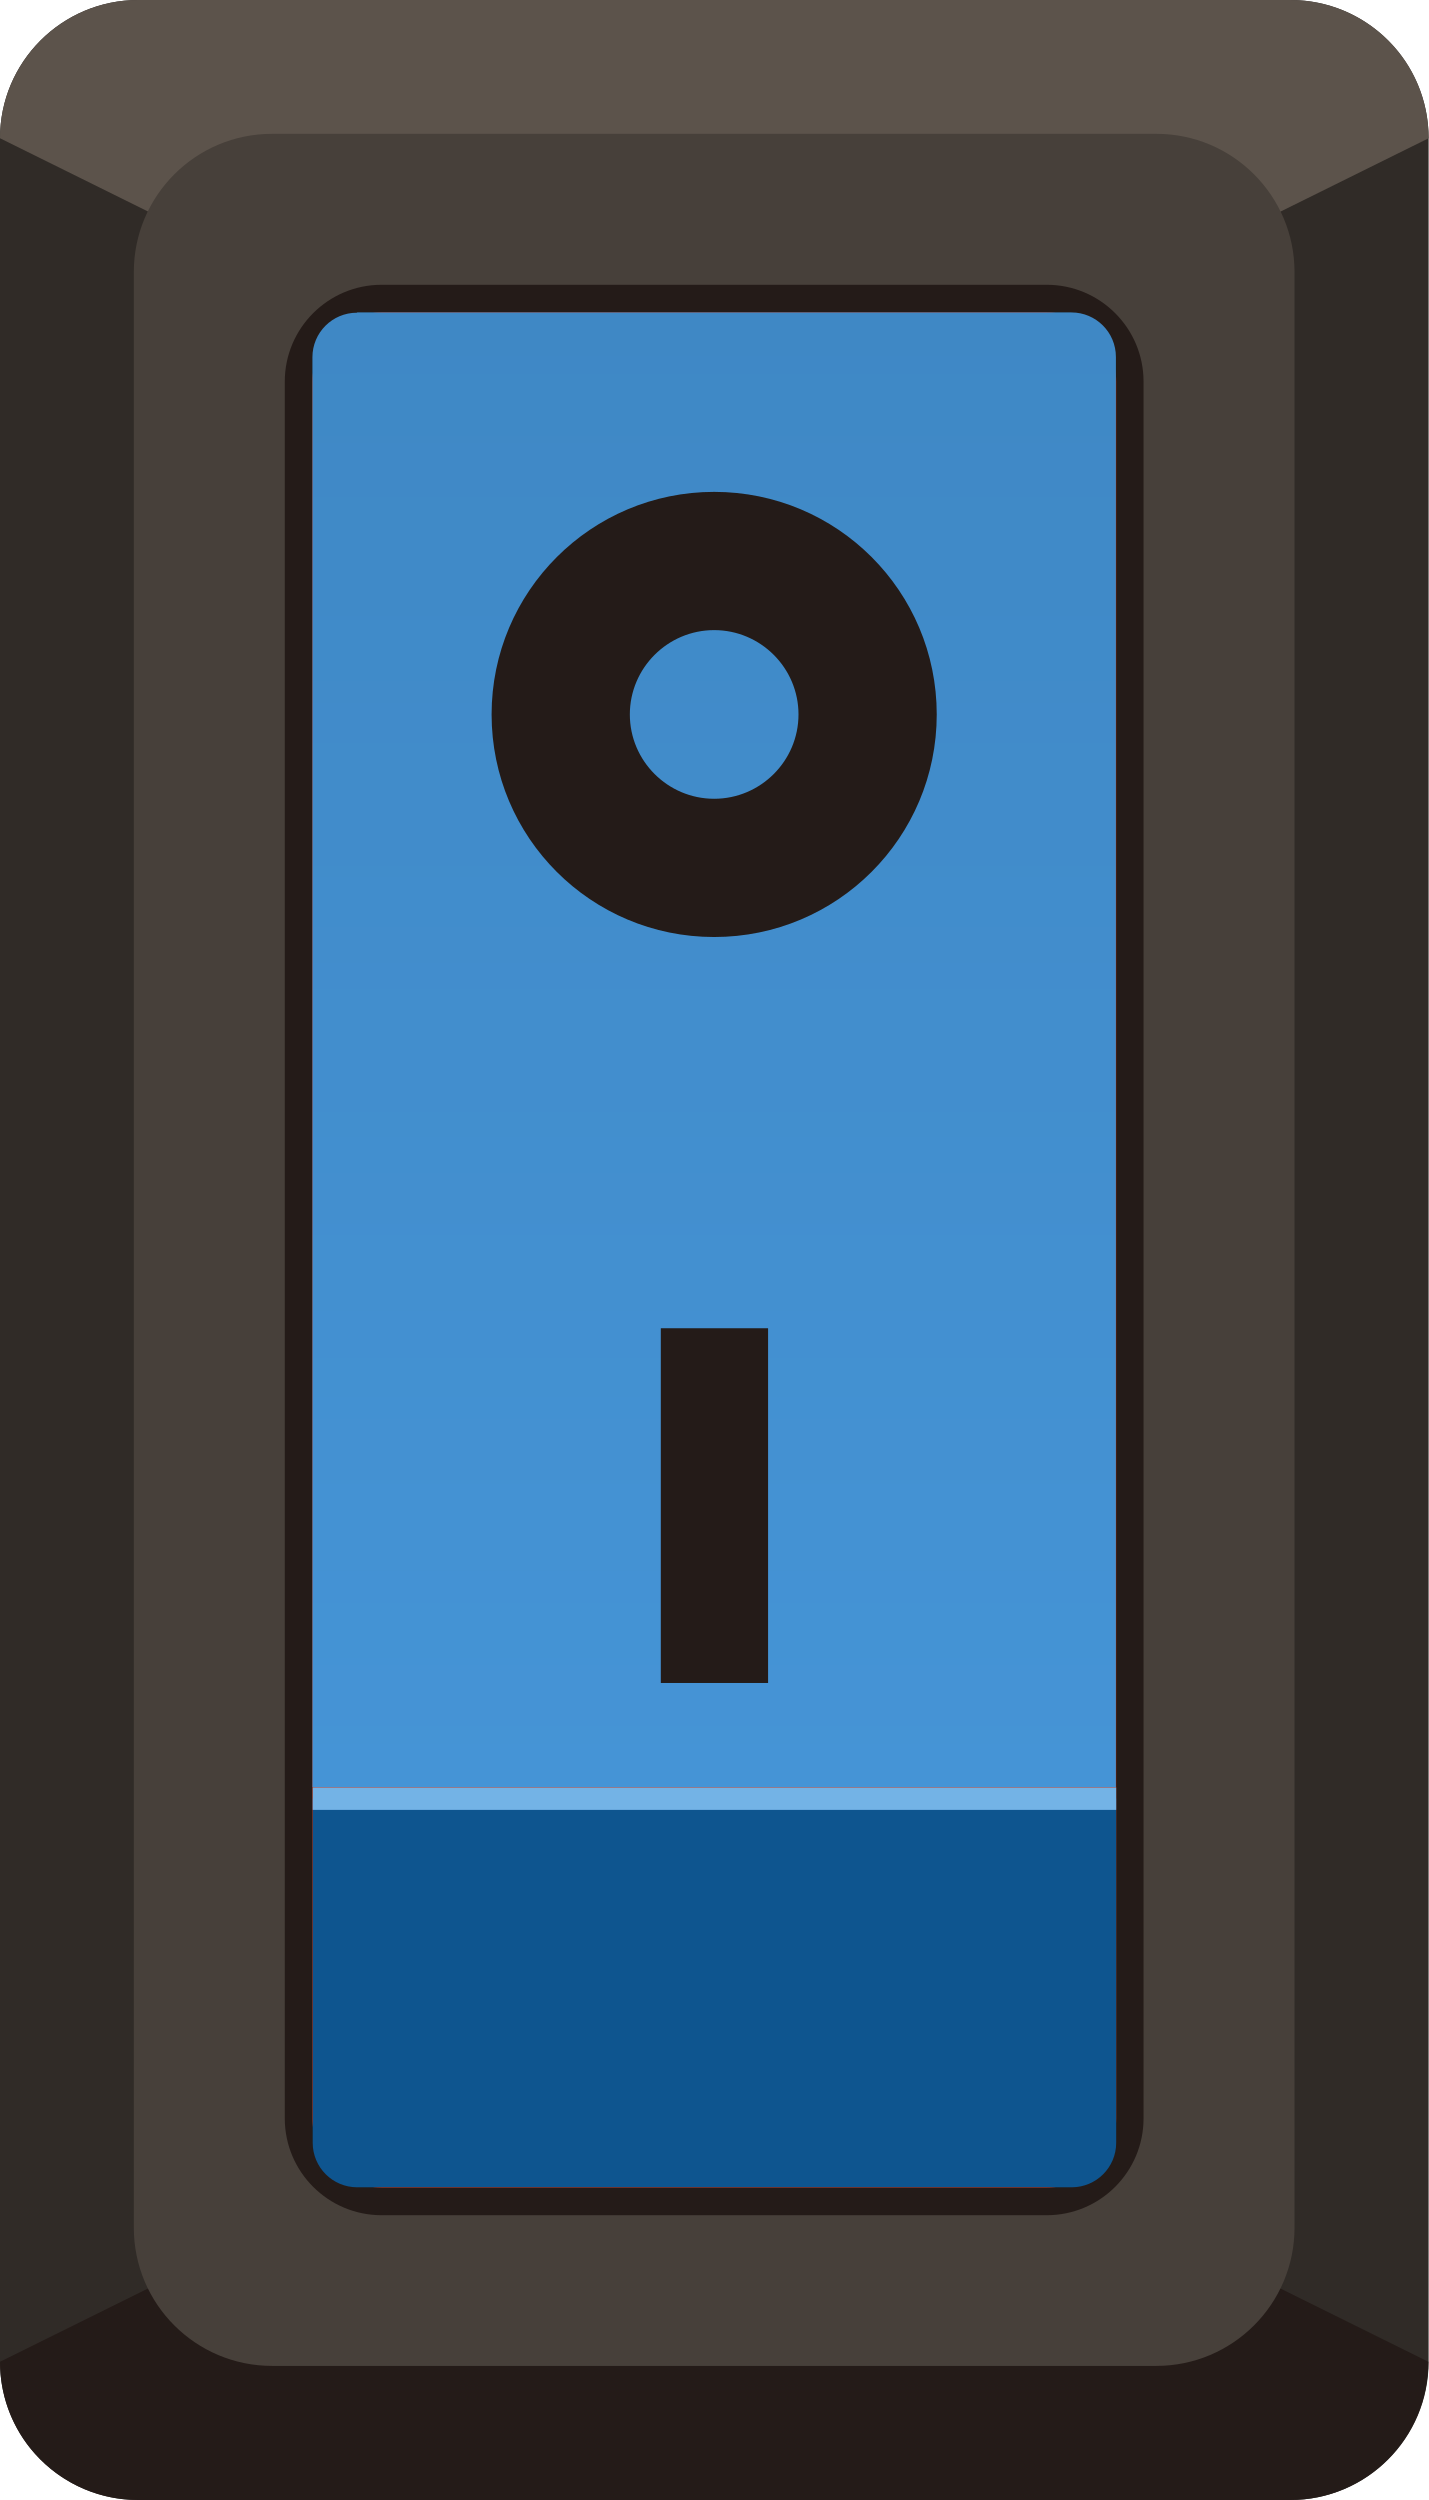
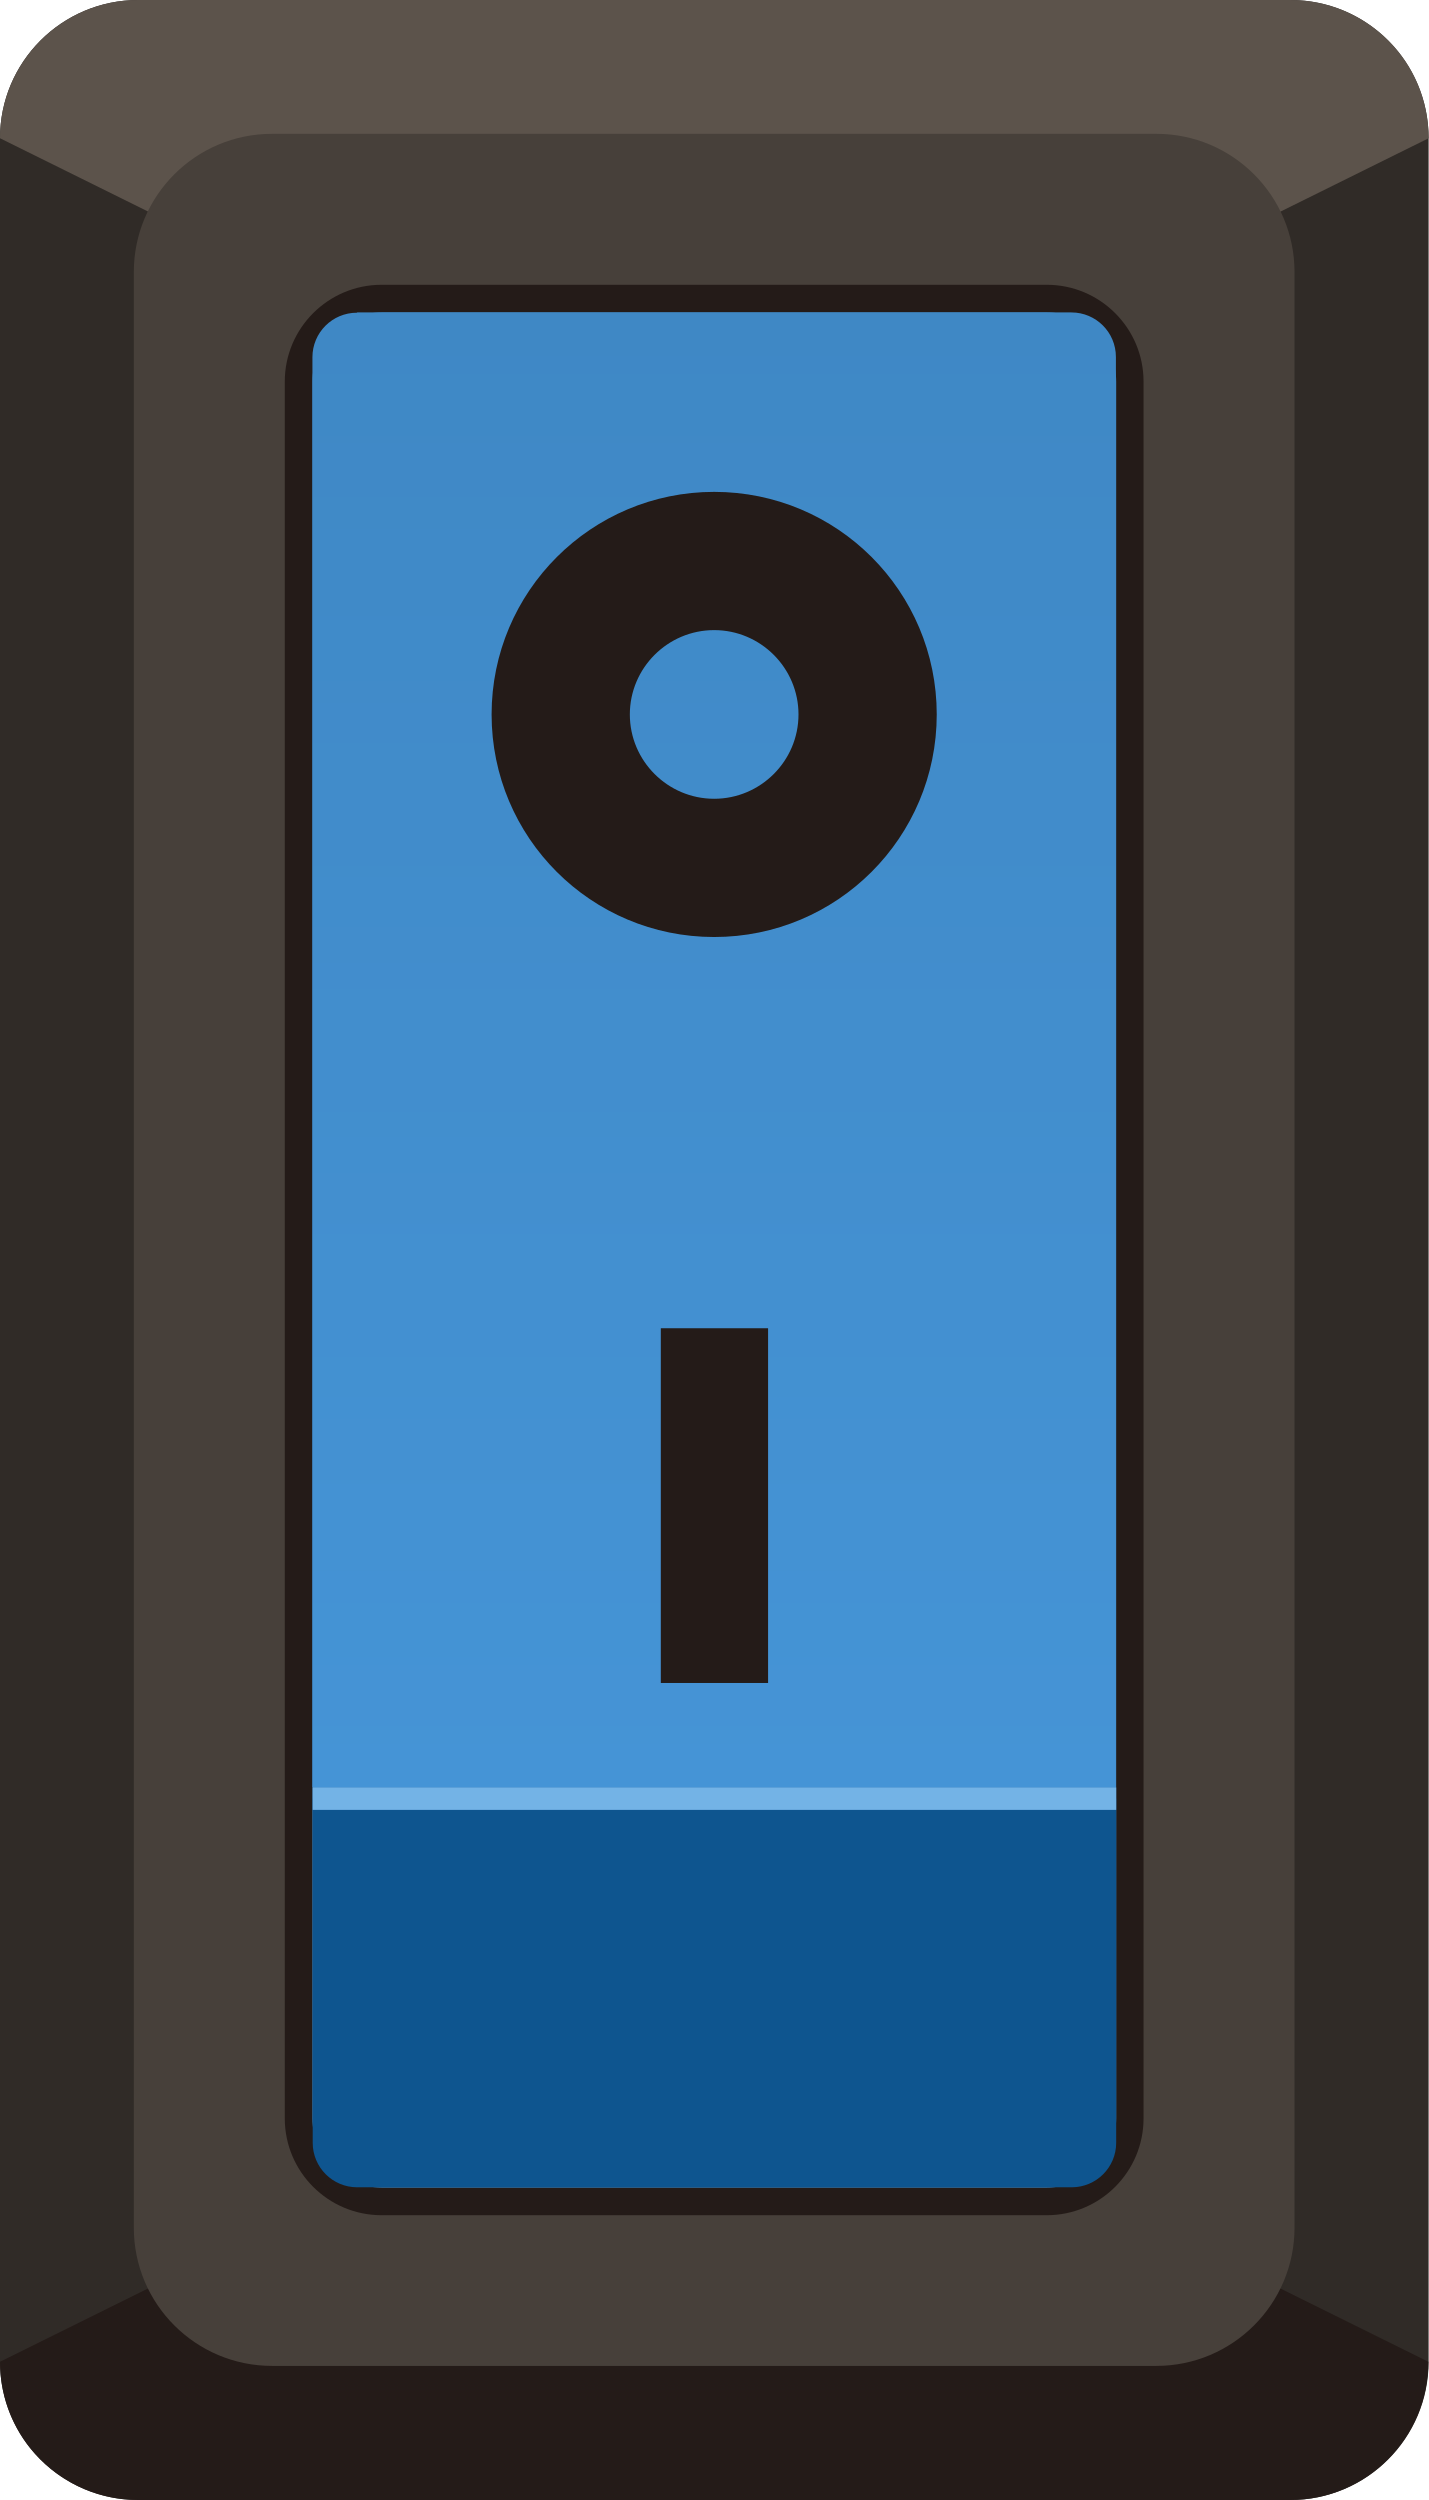
<svg xmlns="http://www.w3.org/2000/svg" id="Layer_2" data-name="Layer 2" viewBox="0 0 51.67 90.42">
  <defs>
    <style>
      .cls-1 {
        fill: #47403a;
      }

      .cls-2 {
        fill: #241b18;
      }

      .cls-3 {
+         fill: #3f88c5;
+       }
+ 
+       .cls-4 {
        fill: #0e558f;
      }

-       .cls-4 {
+       .cls-5 {
        fill: #5c534b;
-       }
- 
-       .cls-5 {
-         fill: #d62b00;
      }

      .cls-6 {
        fill: #302b27;
      }

      .cls-7 {
        fill: #73b3e6;
      }

      .cls-8 {
        fill: url(#linear-gradient);
      }
    </style>
-     <linearGradient id="linear-gradient" x1="-376.59" y1="-1879.31" x2="-376.59" y2="-1932.66" gradientTransform="translate(-350.76 -1868.01) rotate(-180)" gradientUnits="userSpaceOnUse">
+     <linearGradient id="linear-gradient" x1="-1818.07" y1="307.12" x2="-1818.07" y2="253.78" gradientTransform="translate(-1792.24 318.43) rotate(-180)" gradientUnits="userSpaceOnUse">
      <stop offset="0" stop-color="#3f88c5" />
      <stop offset="1" stop-color="#4594d6" />
    </linearGradient>
  </defs>
-   <g id="Blue_Rocker_Switch_Off" data-name="Blue Rocker Switch Off">
-     <rect class="cls-6" y="0" width="51.67" height="90.42" rx="5" ry="5" />
-     <path class="cls-2" d="M46.67,90.42H5c-1.59,0-3.01-.74-3.93-1.9C.4,87.67,0,86.59,0,85.42l25.83-12.79,25.83,12.79c0,2.76-2.24,5-5,5Z" />
-     <path class="cls-4" d="M5,0h41.67c1.59,0,3.01.74,3.93,1.9.67.85,1.07,1.93,1.07,3.1l-25.83,12.79L0,5C0,2.24,2.24,0,5,0Z" />
-     <rect class="cls-1" x="4.84" y="4.84" width="41.98" height="80.73" rx="5" ry="5" />
+   <g id="Assets">
    <g>
-       <rect class="cls-5" x="10.8" y="10.8" width="30.06" height="68.82" rx="3" ry="3" />
-       <path class="cls-2" d="M37.87,11.3c1.38,0,2.5,1.12,2.5,2.5v62.82c0,1.38-1.12,2.5-2.5,2.5H13.8c-1.38,0-2.5-1.12-2.5-2.5V13.8c0-1.38,1.12-2.5,2.5-2.5h24.06M37.87,10.3H13.8c-1.93,0-3.5,1.57-3.5,3.5v62.82c0,1.93,1.57,3.5,3.5,3.5h24.06c1.93,0,3.5-1.57,3.5-3.5V13.8c0-1.93-1.57-3.5-3.5-3.5h0Z" />
+       <rect class="cls-6" y="0" width="51.67" height="90.42" rx="5" ry="5" />
+       <path class="cls-2" d="M46.67,90.42H5c-1.59,0-3.01-.74-3.93-1.9C.4,87.67,0,86.59,0,85.42l25.83-12.79,25.83,12.79c0,2.76-2.24,5-5,5Z" />
+       <path class="cls-5" d="M5,0h41.67c1.59,0,3.01.74,3.93,1.9.67.85,1.07,1.93,1.07,3.1l-25.83,12.79L0,5C0,2.24,2.24,0,5,0Z" />
+       <rect class="cls-1" x="4.84" y="4.84" width="41.98" height="80.73" rx="5" ry="5" />
+       <g>
+         <rect class="cls-3" x="10.8" y="10.8" width="30.06" height="68.82" rx="3" ry="3" />
+         <path class="cls-2" d="M37.87,11.3c1.38,0,2.5,1.12,2.5,2.5v62.82c0,1.38-1.12,2.5-2.5,2.5H13.8c-1.38,0-2.5-1.12-2.5-2.5V13.8c0-1.38,1.12-2.5,2.5-2.5h24.06M37.87,10.3H13.8c-1.93,0-3.5,1.57-3.5,3.5v62.82c0,1.93,1.57,3.5,3.5,3.5h24.06c1.93,0,3.5-1.57,3.5-3.5V13.8c0-1.93-1.57-3.5-3.5-3.5h0Z" />
+       </g>
+       <path class="cls-8" d="M12.92,11.3h25.83c.89,0,1.61.72,1.61,1.61v51.73H11.3V12.92c0-.89.72-1.61,1.61-1.61Z" />
+       <path class="cls-4" d="M40.37,65.05v12.45c0,.89-.72,1.61-1.61,1.61H12.92c-.89,0-1.61-.72-1.61-1.61v-12.45h29.06Z" />
+       <rect class="cls-7" x="11.3" y="64.65" width="29.06" height=".81" transform="translate(51.67 130.11) rotate(180)" />
+       <rect class="cls-2" x="23.9" y="48.04" width="3.88" height="12.83" />
+       <path class="cls-2" d="M25.83,22.79c1.68,0,3.05,1.37,3.05,3.05s-1.37,3.05-3.05,3.05-3.05-1.37-3.05-3.05,1.37-3.05,3.05-3.05M25.83,17.79c-4.44,0-8.05,3.6-8.05,8.05s3.6,8.05,8.05,8.05,8.05-3.6,8.05-8.05-3.6-8.05-8.05-8.05h0Z" />
    </g>
-     <path class="cls-8" d="M12.92,11.3h25.83c.89,0,1.61.72,1.61,1.61v51.73H11.3V12.92c0-.89.72-1.61,1.61-1.61Z" />
-     <path class="cls-3" d="M40.37,65.05v12.45c0,.89-.72,1.61-1.61,1.61H12.92c-.89,0-1.61-.72-1.61-1.61v-12.45h29.06Z" />
-     <rect class="cls-7" x="11.3" y="64.65" width="29.06" height=".81" transform="translate(51.67 130.11) rotate(180)" />
-     <rect class="cls-2" x="23.9" y="48.04" width="3.88" height="12.83" />
-     <path class="cls-2" d="M25.83,22.79c1.68,0,3.05,1.37,3.05,3.05s-1.37,3.05-3.05,3.05-3.05-1.37-3.05-3.05,1.37-3.05,3.05-3.05M25.83,17.79c-4.44,0-8.05,3.6-8.05,8.05s3.6,8.05,8.05,8.05,8.05-3.6,8.05-8.05-3.6-8.05-8.05-8.05h0Z" />
  </g>
</svg>
